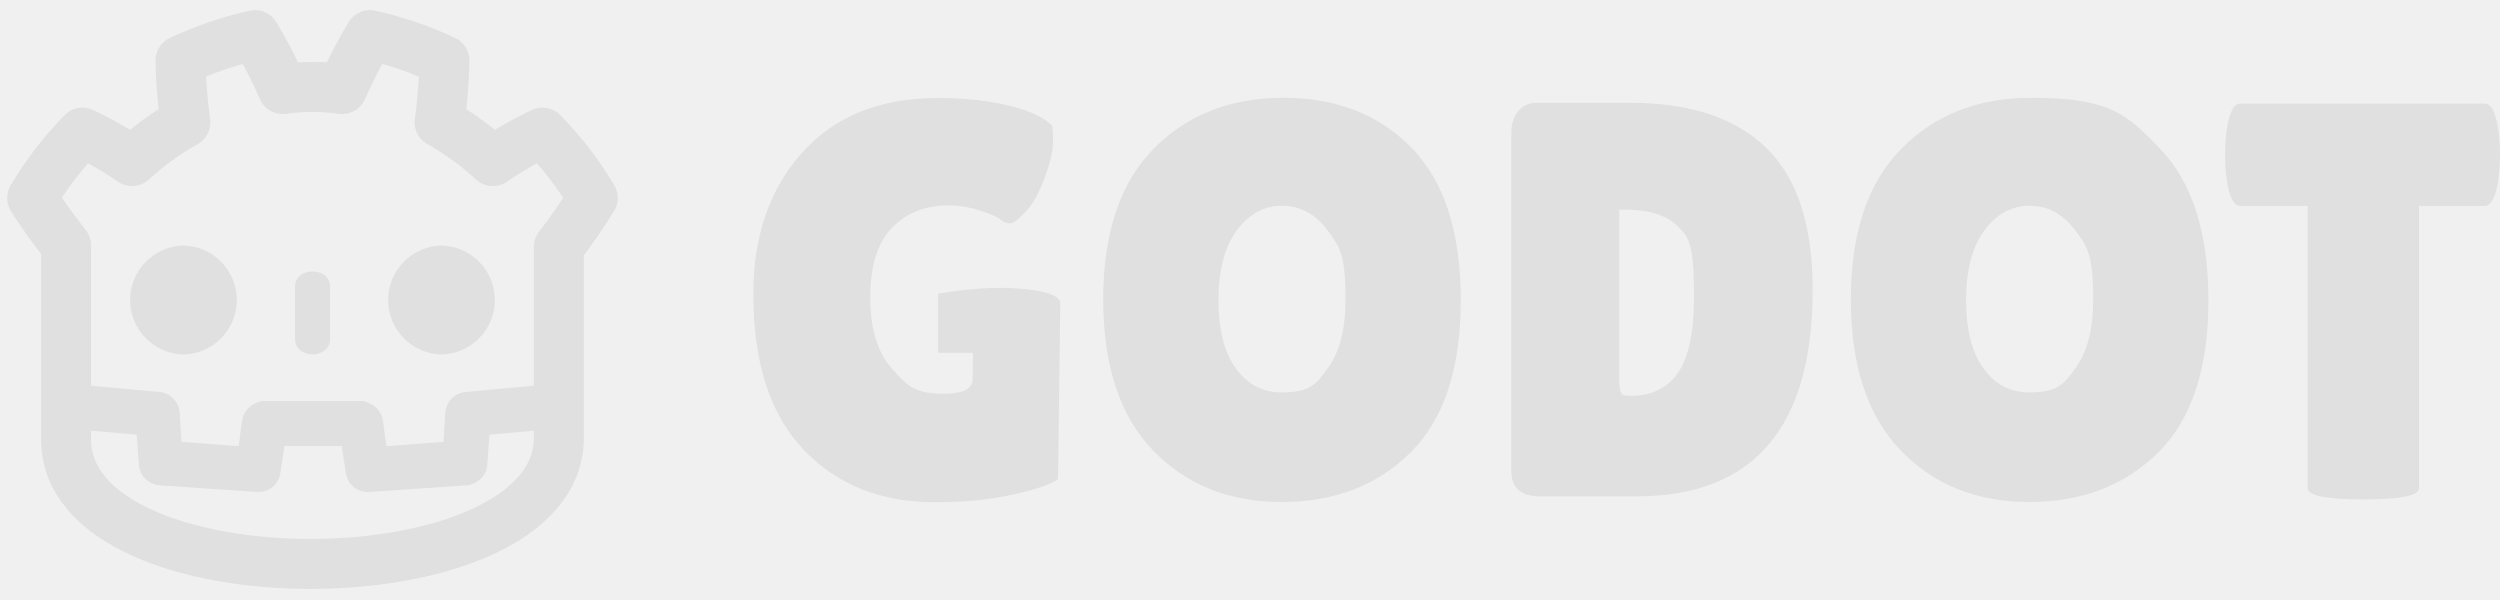
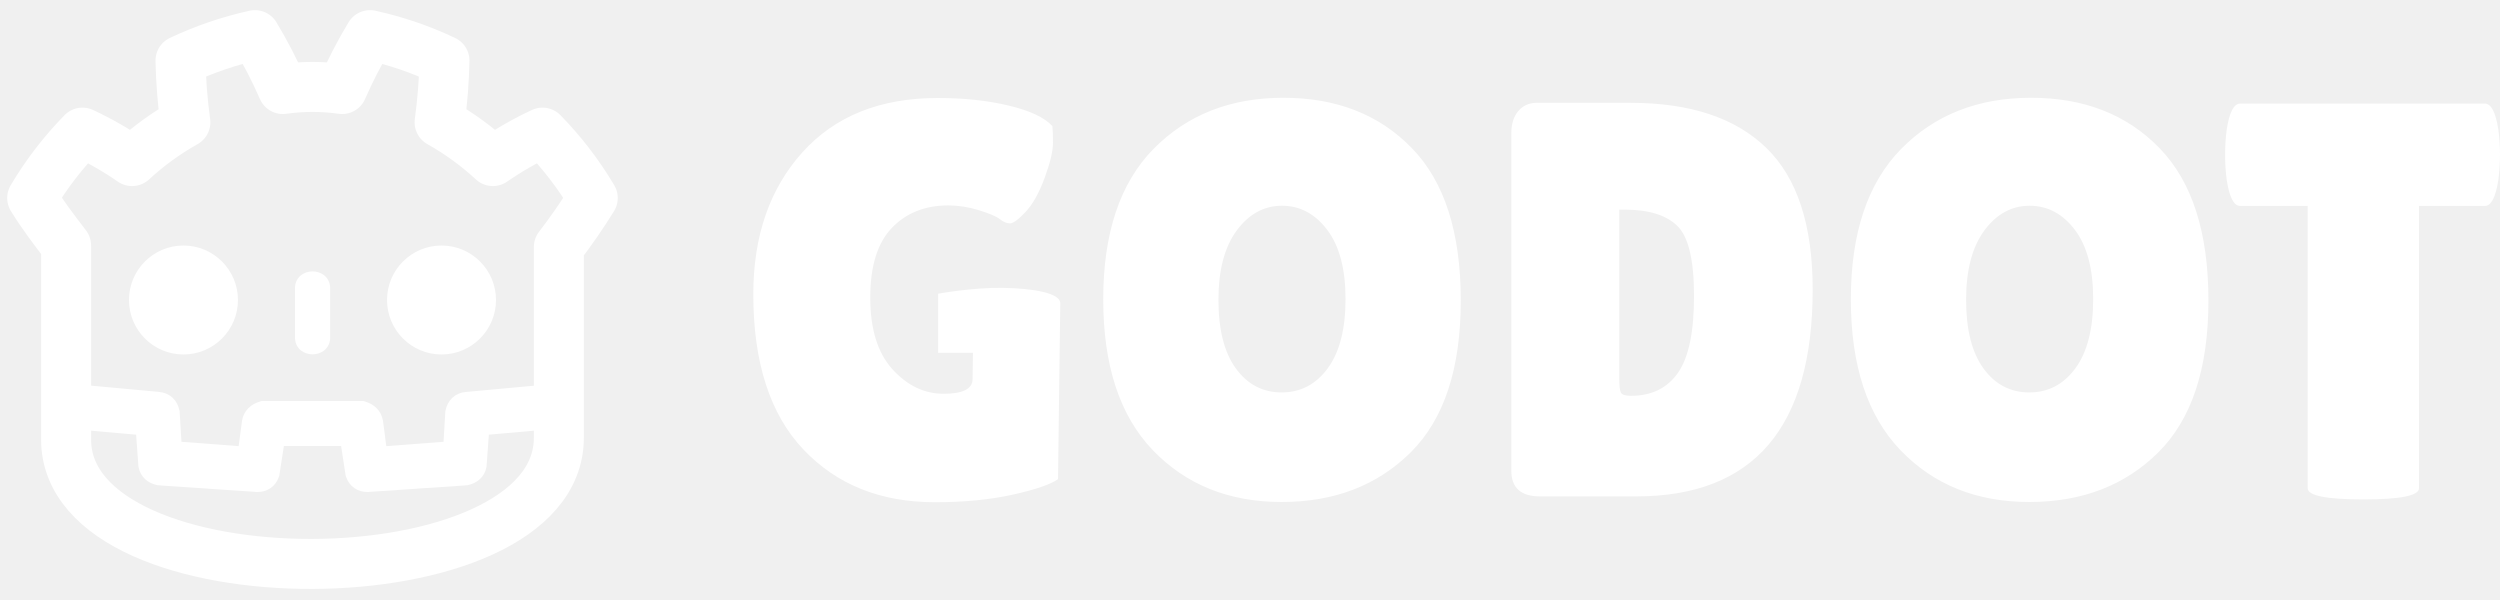
- <svg xmlns="http://www.w3.org/2000/svg" width="100" height="24" viewBox="0 0 100 24" stroke-linejoin="round">
-   <path d="M40.122 11.514c-1.211-.019-2.597.234-2.597.234v2.364h1.393l-.015 1.052q0 .587-1.159.587c-1.159 0-1.454-.328-2.045-.979q-.89-.98-.889-2.867 0-1.89.865-2.79.866-.899 2.261-.899c.411.003.821.067 1.214.191q.63.192.844.358.212.172.405.17.19 0 .616-.45.43-.45.767-1.359c.224-.61.337-1.076.337-1.407a6 6 0 0 0-.023-.674q-.47-.517-1.744-.821-1.268-.305-2.844-.304-3.463 0-5.419 2.181-1.957 2.182-1.957 5.668 0 4.094 2.001 6.207 2.002 2.114 5.263 2.113 1.754 0 3.114-.303 1.361-.303 1.811-.619l.09-7.038c0-.408-1.079-.594-2.289-.615M51.279 8.23q-1.078 0-1.81.989-.73.99-.731 2.776 0 1.79.698 2.745.697.957 1.832.957c1.135 0 1.372-.323 1.844-.969q.709-.966.709-2.766c0-1.8-.244-2.122-.731-2.767q-.73-.965-1.811-.965m-.011 11.85q-3.16 0-5.15-2.067-1.989-2.07-1.989-6.039 0-3.97 2.011-6.017 2.014-2.046 5.196-2.046 3.183-.001 5.138 2.014 1.958 2.013 1.957 6.094t-2.001 6.073q-2.002 1.988-5.162 1.988M64.77 8.386v6.727q0 .47.068.595c.068.125.18.124.404.124q1.238 0 1.879-.923.641-.921.64-3.069c-.001-2.148-.222-2.366-.663-2.799q-.664-.654-2.103-.655zm-4.317 10.436V5.33q0-.563.282-.891a.92.92 0 0 1 .73-.326h3.756q3.575 0 5.429 1.801 1.857 1.798 1.857 5.666 0 8.276-7.063 8.276h-3.845q-1.146 0-1.147-1.034M81.186 8.23q-1.08 0-1.812.989-.73.99-.73 2.776 0 1.79.697 2.745.697.957 1.833.957c1.136 0 1.372-.323 1.844-.969q.709-.966.709-2.766c0-1.8-.244-2.122-.731-2.767q-.73-.965-1.81-.965m-.012 11.85q-3.16 0-5.15-2.067-1.99-2.07-1.99-6.039 0-3.97 2.012-6.017 2.014-2.046 5.196-2.046c3.182 0 3.834.67 5.138 2.014q1.957 2.013 1.957 6.094t-2.002 6.073q-2.001 1.988-5.161 1.988m15.587-.552q0 .448-2.226.449-2.227-.001-2.228-.449V8.238h-2.698q-.382 0-.539-1.036a7 7 0 0 1-.066-1.011q0-.517.065-1.012c.105-.688.285-1.036.54-1.036h9.783q.382.001.541 1.036a7.7 7.7 0 0 1 0 2.023q-.16 1.036-.541 1.036h-2.631z" fill="#e0e0e0" />
-   <path d="M2.644 9.821v7.76c0 6.683 19.71 6.611 19.71-.072V9.881q.727-.944 1.356-1.961a13.8 13.8 0 0 0-2.009-2.615q-1.042.484-1.986 1.138a11.3 11.3 0 0 0-2.131-1.55q.17-1.235.194-2.47A14 14 0 0 0 14.8 1.406q-.63 1.042-1.114 2.155a8.4 8.4 0 0 0-2.373 0 18 18 0 0 0-1.114-2.155A14 14 0 0 0 7.22 2.423q.025 1.236.194 2.47a11.3 11.3 0 0 0-2.131 1.55 13.4 13.4 0 0 0-1.985-1.138 13.7 13.7 0 0 0-2.01 2.615c.42.678.872 1.271 1.356 1.901z" fill="none" stroke="#e0e0e0" stroke-width="2" />
-   <g fill="#e0e0e0">
-     <path d="m2.644 15.838 3.681.339q.29.024.363.339l.097 1.622 3.196.243.194-1.478q.048-.265.363-.363h3.923q.315.097.363.363l.194 1.478 3.196-.243.097-1.622q.072-.315.363-.339l3.68-.339v.799l-3.244.29-.121 1.671q-.05.243-.339.315l-3.923.267q-.29 0-.388-.267l-.242-1.574H10.95l-.243 1.574q-.096.267-.387.267l-3.922-.267q-.29-.072-.34-.315l-.121-1.671-3.269-.29z" stroke="#e0e0e0" />
-     <path d="m11.801 13.556-.001-2.082c0-.824 1.404-.824 1.404 0v2.082c0 .824-1.404.824-1.404 0M7.338 9.821a2.18 2.18 0 0 1 0 4.359 2.18 2.18 0 0 1 0-4.359m10.322 0a2.18 2.18 0 0 1 0 4.359 2.18 2.18 0 0 1 0-4.359" />
+ <svg xmlns="http://www.w3.org/2000/svg" clip-rule="evenodd" fill-rule="evenodd" stroke-linejoin="round" viewBox="0 0 100 24">
+   <path d="m40.122 11.514c-1.211-.019-2.597.234-2.597.234v2.364h1.393l-.015 1.052c0 .391-.387.587-1.159.587s-1.454-.328-2.045-.979c-.594-.654-.889-1.609-.889-2.867 0-1.261.288-2.19.865-2.79.577-.599 1.331-.899 2.261-.899.411.003.821.067 1.214.191.42.128.701.247.844.358.142.116.276.17.405.17.127 0 .332-.149.616-.45.286-.299.542-.754.767-1.359.224-.61.337-1.076.337-1.407 0-.328-.007-.555-.023-.674-.314-.345-.895-.618-1.744-.821-.845-.204-1.794-.304-2.844-.304-2.309 0-4.115.728-5.419 2.181-1.305 1.455-1.957 3.344-1.957 5.668 0 2.729.667 4.798 2.001 6.207 1.335 1.41 3.089 2.113 5.263 2.113 1.169 0 2.207-.101 3.114-.303.908-.202 1.511-.409 1.811-.619l.09-7.038c0-.408-1.079-.594-2.289-.615zm11.157-3.284c-.719 0-1.321.33-1.81.989-.487.66-.731 1.585-.731 2.776 0 1.193.232 2.108.698 2.745.465.638 1.075.957 1.832.957s1.372-.323 1.844-.969c.472-.644.709-1.566.709-2.766s-.244-2.122-.731-2.767c-.487-.643-1.091-.965-1.811-.965m-.011 11.85c-2.106 0-3.823-.689-5.15-2.067-1.326-1.38-1.989-3.393-1.989-6.039 0-2.647.67-4.652 2.011-6.017 1.343-1.364 3.074-2.046 5.196-2.046 2.121 0 3.835.67 5.138 2.014 1.306 1.341 1.957 3.374 1.957 6.094 0 2.721-.666 4.745-2.001 6.073-1.335 1.325-3.055 1.988-5.162 1.988m13.502-11.694v6.727c0 .314.023.512.068.595s.18.124.404.124c.826 0 1.451-.308 1.879-.923.428-.614.64-1.637.64-3.069s-.222-2.366-.663-2.799c-.442-.435-1.144-.655-2.103-.655zm-4.317 10.436v-13.492c0-.376.093-.672.282-.891.186-.217.43-.326.73-.326h3.756c2.383 0 4.194.601 5.429 1.801 1.238 1.199 1.857 3.087 1.857 5.666 0 5.517-2.354 8.276-7.063 8.276h-3.845c-.763 0-1.147-.344-1.147-1.034m20.734-10.592c-.72 0-1.325.33-1.812.989-.486.66-.73 1.585-.73 2.776 0 1.193.233 2.108.697 2.745.464.638 1.076.957 1.833.957s1.372-.323 1.844-.969c.472-.644.709-1.566.709-2.766s-.244-2.122-.731-2.767c-.487-.643-1.09-.965-1.81-.965m-.012 11.85c-2.107 0-3.823-.689-5.15-2.067-1.327-1.38-1.99-3.393-1.99-6.039 0-2.647.671-4.652 2.012-6.017 1.343-1.364 3.074-2.046 5.196-2.046s3.834.67 5.138 2.014c1.305 1.341 1.957 3.374 1.957 6.094 0 2.721-.667 4.745-2.002 6.073-1.334 1.325-3.055 1.988-5.161 1.988m15.587-.552c0 .298-.741.449-2.226.449-1.484 0-2.228-.151-2.228-.449v-11.29h-2.698c-.255 0-.434-.345-.539-1.036-.045-.335-.067-.673-.066-1.011 0-.344.021-.682.065-1.012.105-.688.285-1.036.54-1.036h9.783c.255 0 .434.347.541 1.036.089.671.089 1.352 0 2.023-.107.691-.286 1.036-.541 1.036h-2.631z" fill="#fff" fill-rule="nonzero" />
+   <path d="m2.644 9.821v7.76c0 6.683 19.71 6.611 19.71-.072v-7.628c.485-.629.937-1.283 1.356-1.961-.565-.952-1.235-1.824-2.009-2.615-.695.323-1.356.702-1.986 1.138-.646-.597-1.356-1.114-2.131-1.55.113-.823.178-1.647.194-2.47-.952-.451-1.945-.79-2.978-1.017-.42.695-.791 1.413-1.114 2.155-.791-.112-1.582-.112-2.373 0-.323-.742-.694-1.46-1.114-2.155-1.033.227-2.026.566-2.979 1.017.017.824.081 1.647.194 2.47-.775.436-1.485.953-2.131 1.55-.629-.436-1.291-.815-1.985-1.138-.775.791-1.445 1.662-2.01 2.615.42.678.872 1.271 1.356 1.901z" fill="none" stroke="#fff" stroke-width="2" />
+   <g fill="#fff" fill-rule="nonzero">
+     <path d="m2.644 15.838 3.681.339c.193.016.315.129.363.339l.097 1.622 3.196.243.194-1.478c.032-.177.153-.298.363-.363h3.923c.21.064.331.186.363.363l.194 1.478 3.196-.243.097-1.622c.048-.21.169-.323.363-.339l3.68-.339-.024.799-3.244.29-.121 1.671c-.033.162-.146.267-.339.315l-3.923.267c-.194 0-.323-.089-.388-.267l-.242-1.574h-3.147l-.243 1.574c-.064.178-.193.267-.387.267l-3.922-.267c-.194-.048-.307-.153-.34-.315l-.121-1.671-3.269-.29z" stroke="#fff" stroke-linejoin="miter" />
+     <path d="m11.801 13.556-.001-2.082c.073-.824 1.332-.824 1.405 0v2.082c-.072.823-1.332.823-1.404 0zm-4.463-3.735c1.203 0 2.18.976 2.18 2.179s-.977 2.179-2.18 2.179-2.179-.976-2.179-2.179.976-2.179 2.179-2.179zm10.322 0c1.203 0 2.18.976 2.18 2.179s-.977 2.179-2.18 2.179c-1.202 0-2.179-.976-2.179-2.179s.977-2.179 2.179-2.179z" />
  </g>
</svg>
